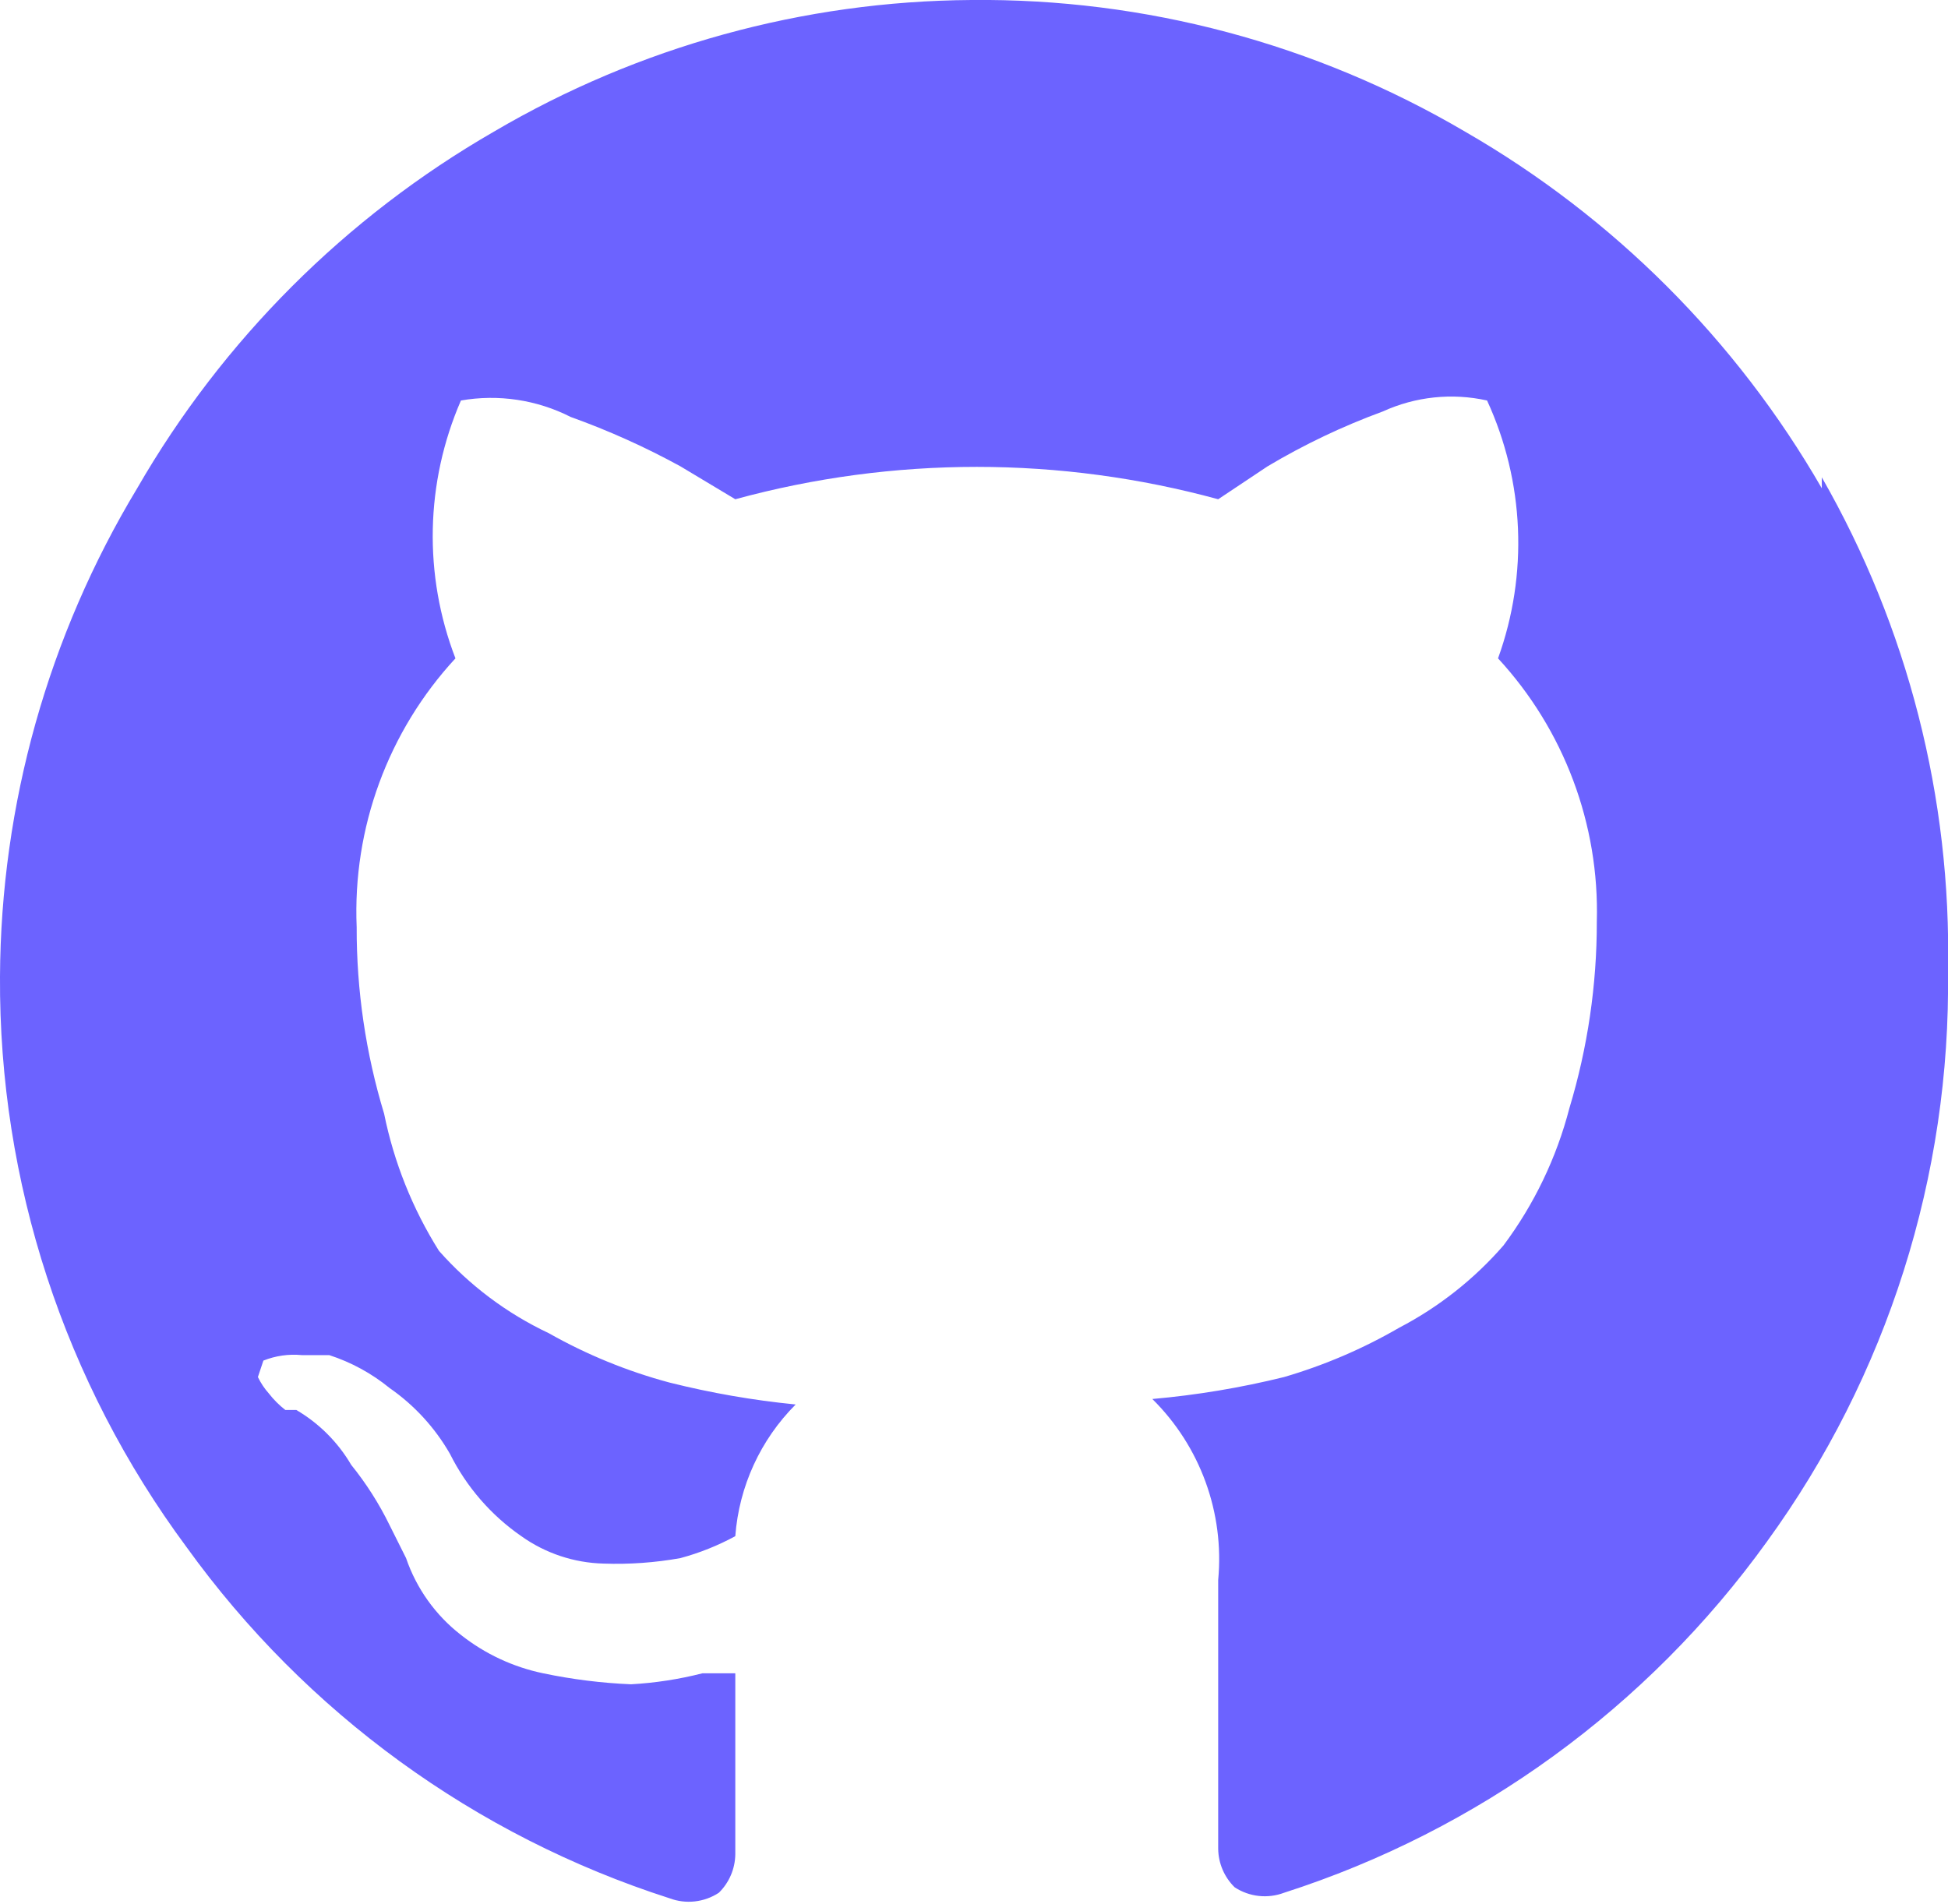
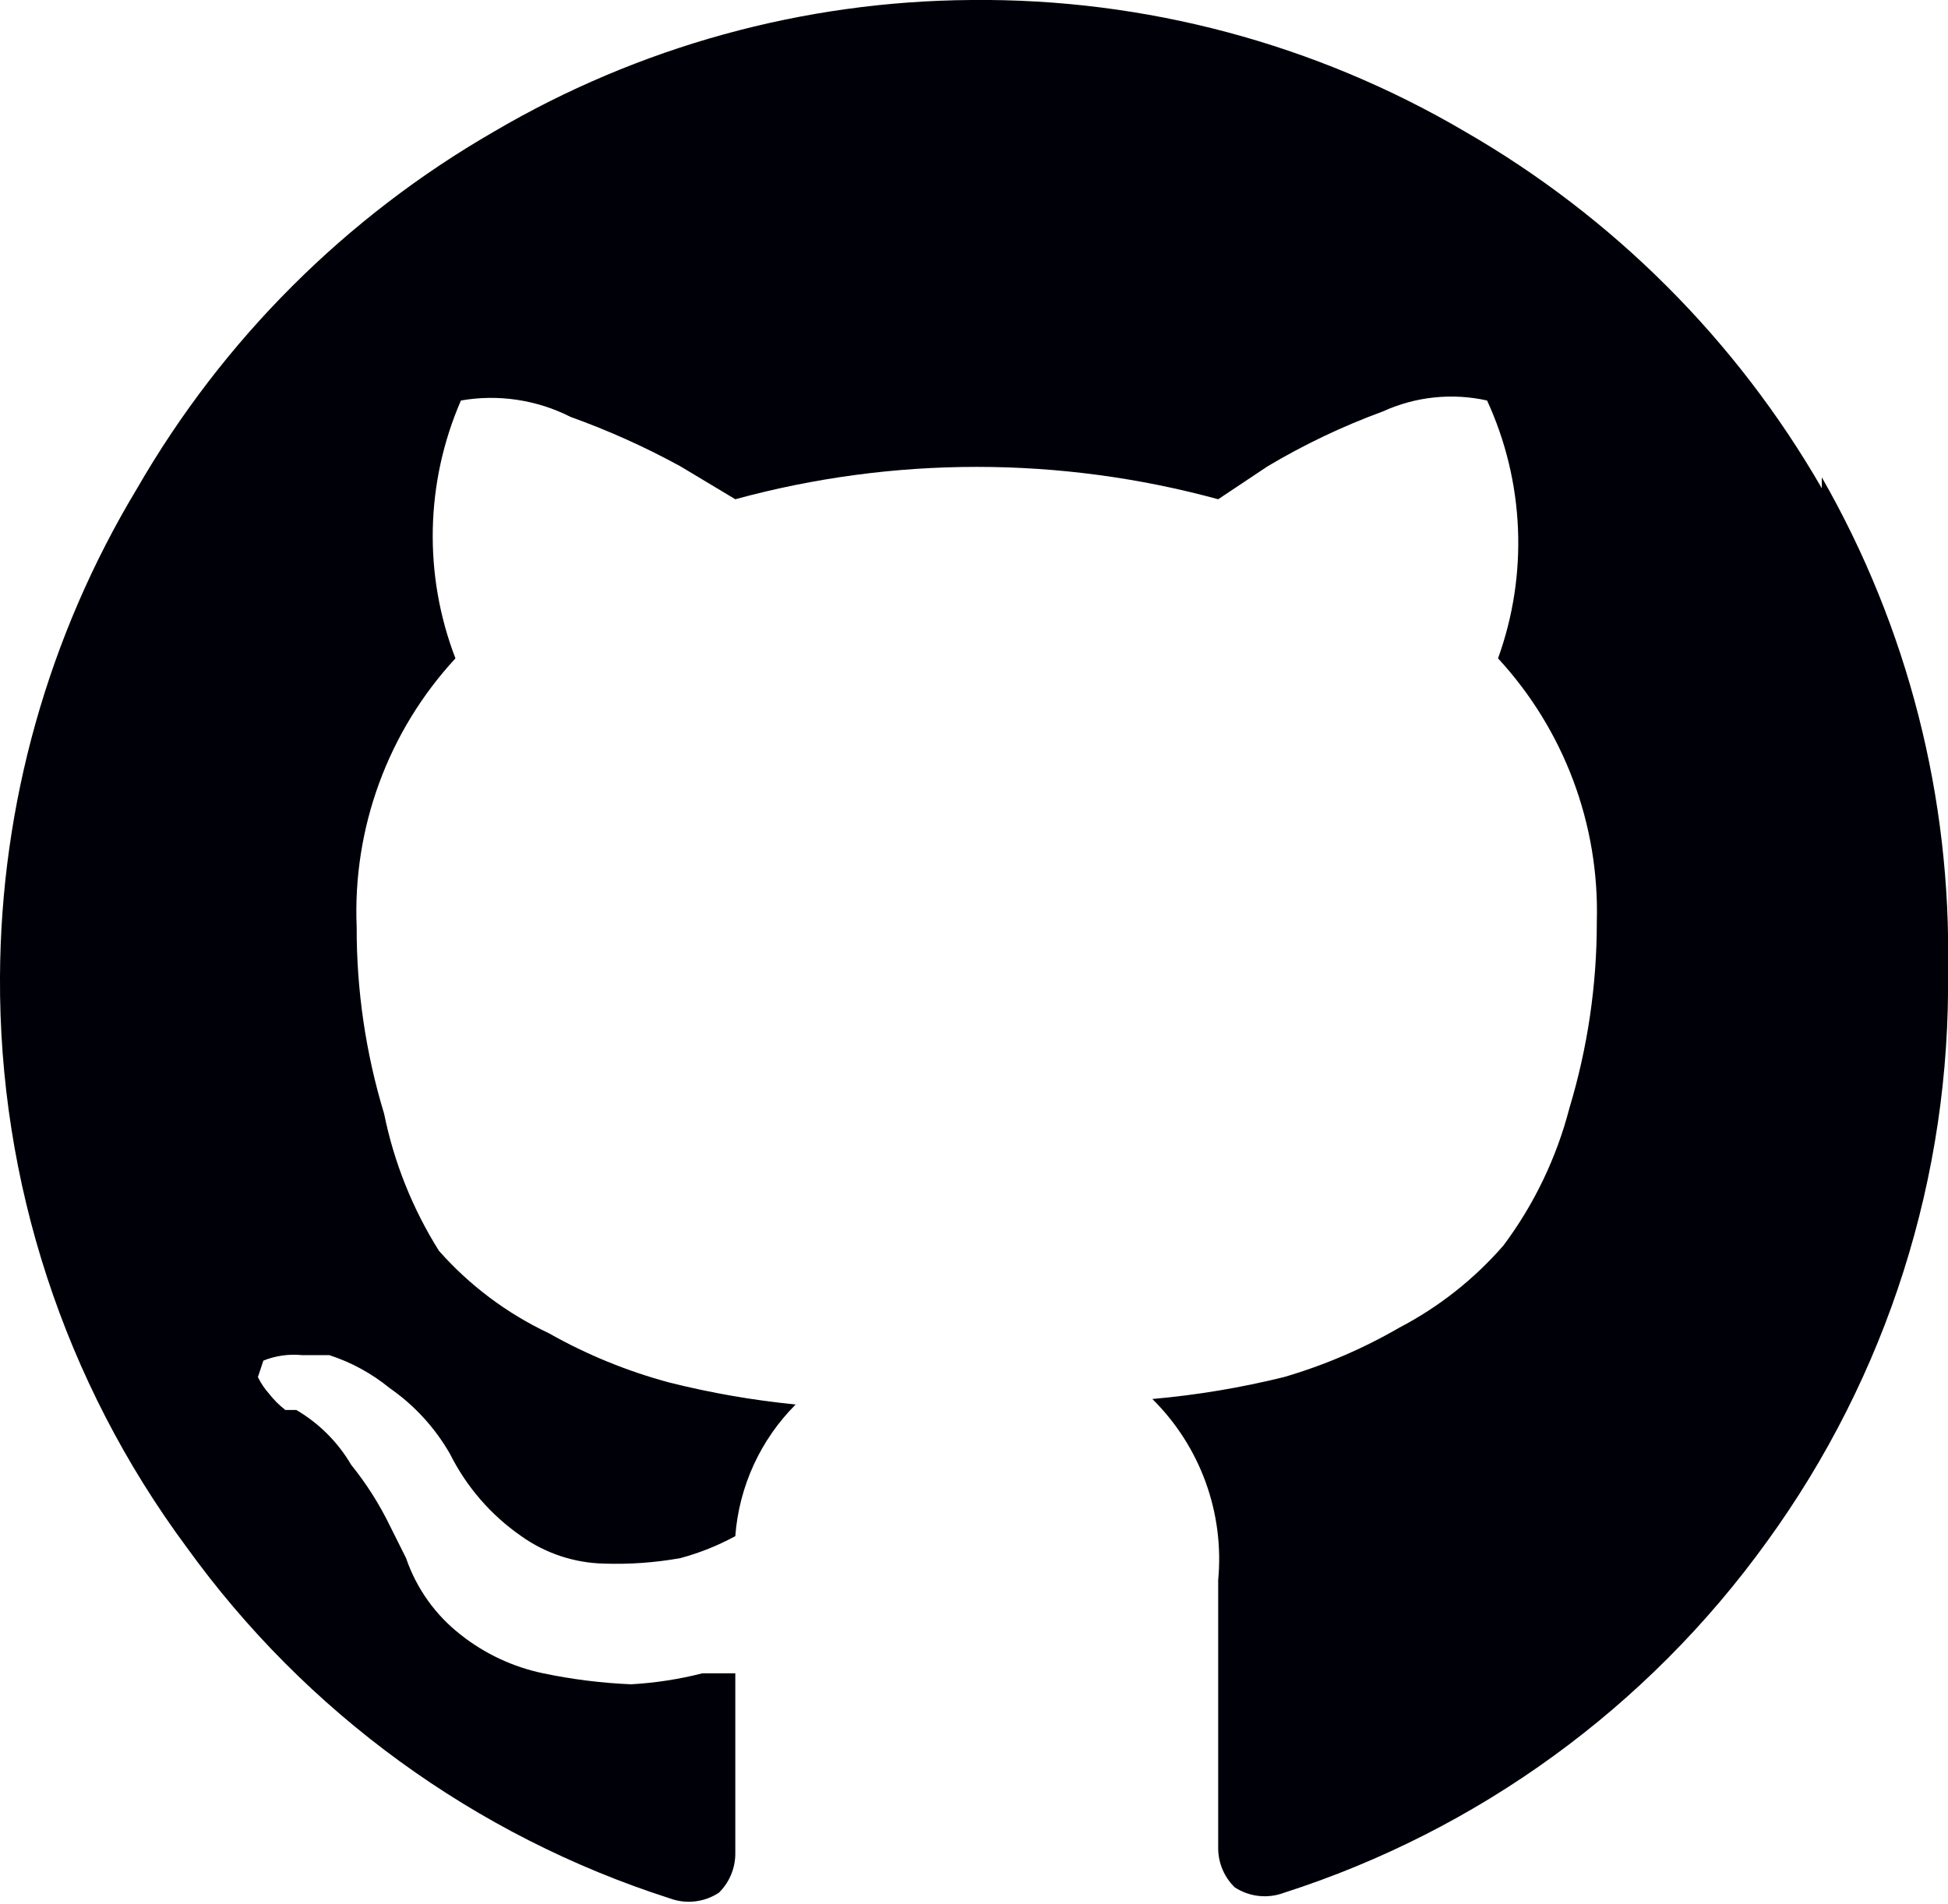
<svg xmlns="http://www.w3.org/2000/svg" viewBox="0 0 35.5 34.7">
-   <path fill="#6c63ff" d="M33.2 8.9a17.7 17.7 0 0 0-6.5-6.5 17.4 17.4 0 0 0-9-2.4A17.4 17.4 0 0 0 9 2.4a17.7 17.7 0 0 0-6.5 6.5A17.4 17.4 0 0 0 0 17.8a17.3 17.3 0 0 0 3.4 10.4 17.4 17.4 0 0 0 8.8 6.4 1 1 0 0 0 .9-.1 1 1 0 0 0 .3-.7v-1.3-2h-.6a6.8 6.8 0 0 1-1.3.2 9.8 9.8 0 0 1-1.6-.2 3.6 3.6 0 0 1-1.5-.7 3 3 0 0 1-1-1.4l-.3-.6a5.8 5.8 0 0 0-.7-1.1 2.8 2.8 0 0 0-1-1h-.2a1.7 1.7 0 0 1-.3-.3 1.3 1.3 0 0 1-.2-.3l.1-.3a1.5 1.5 0 0 1 .7-.1H6a3.4 3.4 0 0 1 1.1.6 3.7 3.7 0 0 1 1.1 1.2A4 4 0 0 0 9.5 28a2.7 2.7 0 0 0 1.5.5 6.6 6.6 0 0 0 1.4-.1 4.6 4.6 0 0 0 1-.4 3.8 3.8 0 0 1 1.1-2.4 15.8 15.8 0 0 1-2.3-.4 9.4 9.4 0 0 1-2.2-.9A6.2 6.2 0 0 1 8 22.8 7.5 7.5 0 0 1 7 20.3a11.6 11.6 0 0 1-.5-3.4A6.8 6.8 0 0 1 8.3 12a6.2 6.2 0 0 1 .1-4.7 3.2 3.2 0 0 1 2 .3 14 14 0 0 1 2 .9l1 .6a16.7 16.7 0 0 1 8.8 0l.9-.6a12.5 12.5 0 0 1 2.1-1 3 3 0 0 1 1.9-.2 6.2 6.2 0 0 1 .2 4.7 6.8 6.8 0 0 1 1.8 4.8 11.7 11.7 0 0 1-.5 3.4 7.2 7.2 0 0 1-1.2 2.5 6.5 6.5 0 0 1-1.9 1.5 9.5 9.5 0 0 1-2.1.9 15.8 15.8 0 0 1-2.4.4 4.1 4.1 0 0 1 1.2 3.3v4.9a1 1 0 0 0 .3.7 1 1 0 0 0 .9.1 17.4 17.4 0 0 0 8.8-6.4 17.3 17.3 0 0 0 3.3-10.4 17.4 17.4 0 0 0-2.3-9z" data-name="Path 291" />
+   <path fill="#000008" d="M33.2 8.9a17.7 17.7 0 0 0-6.5-6.5 17.4 17.4 0 0 0-9-2.4A17.4 17.4 0 0 0 9 2.4a17.7 17.7 0 0 0-6.5 6.5A17.4 17.4 0 0 0 0 17.8a17.3 17.3 0 0 0 3.4 10.4 17.4 17.4 0 0 0 8.8 6.4 1 1 0 0 0 .9-.1 1 1 0 0 0 .3-.7v-1.3-2h-.6a6.8 6.8 0 0 1-1.3.2 9.8 9.8 0 0 1-1.6-.2 3.6 3.6 0 0 1-1.5-.7 3 3 0 0 1-1-1.4l-.3-.6a5.8 5.8 0 0 0-.7-1.1 2.8 2.8 0 0 0-1-1h-.2a1.7 1.7 0 0 1-.3-.3 1.3 1.3 0 0 1-.2-.3l.1-.3a1.5 1.5 0 0 1 .7-.1H6a3.4 3.4 0 0 1 1.1.6 3.7 3.7 0 0 1 1.1 1.2A4 4 0 0 0 9.5 28a2.7 2.7 0 0 0 1.5.5 6.6 6.6 0 0 0 1.4-.1 4.6 4.6 0 0 0 1-.4 3.8 3.8 0 0 1 1.1-2.4 15.8 15.8 0 0 1-2.3-.4 9.4 9.4 0 0 1-2.2-.9A6.2 6.2 0 0 1 8 22.8 7.5 7.5 0 0 1 7 20.3a11.6 11.6 0 0 1-.5-3.4A6.8 6.8 0 0 1 8.3 12a6.2 6.2 0 0 1 .1-4.7 3.2 3.2 0 0 1 2 .3 14 14 0 0 1 2 .9l1 .6a16.7 16.7 0 0 1 8.8 0l.9-.6a12.5 12.5 0 0 1 2.1-1 3 3 0 0 1 1.9-.2 6.2 6.2 0 0 1 .2 4.7 6.8 6.8 0 0 1 1.8 4.8 11.7 11.7 0 0 1-.5 3.4 7.2 7.2 0 0 1-1.2 2.5 6.5 6.5 0 0 1-1.9 1.5 9.5 9.5 0 0 1-2.1.9 15.8 15.8 0 0 1-2.4.4 4.1 4.1 0 0 1 1.2 3.3v4.9a1 1 0 0 0 .3.7 1 1 0 0 0 .9.1 17.4 17.4 0 0 0 8.8-6.4 17.3 17.3 0 0 0 3.3-10.4 17.4 17.4 0 0 0-2.3-9z" data-name="Path 291" />
</svg>
